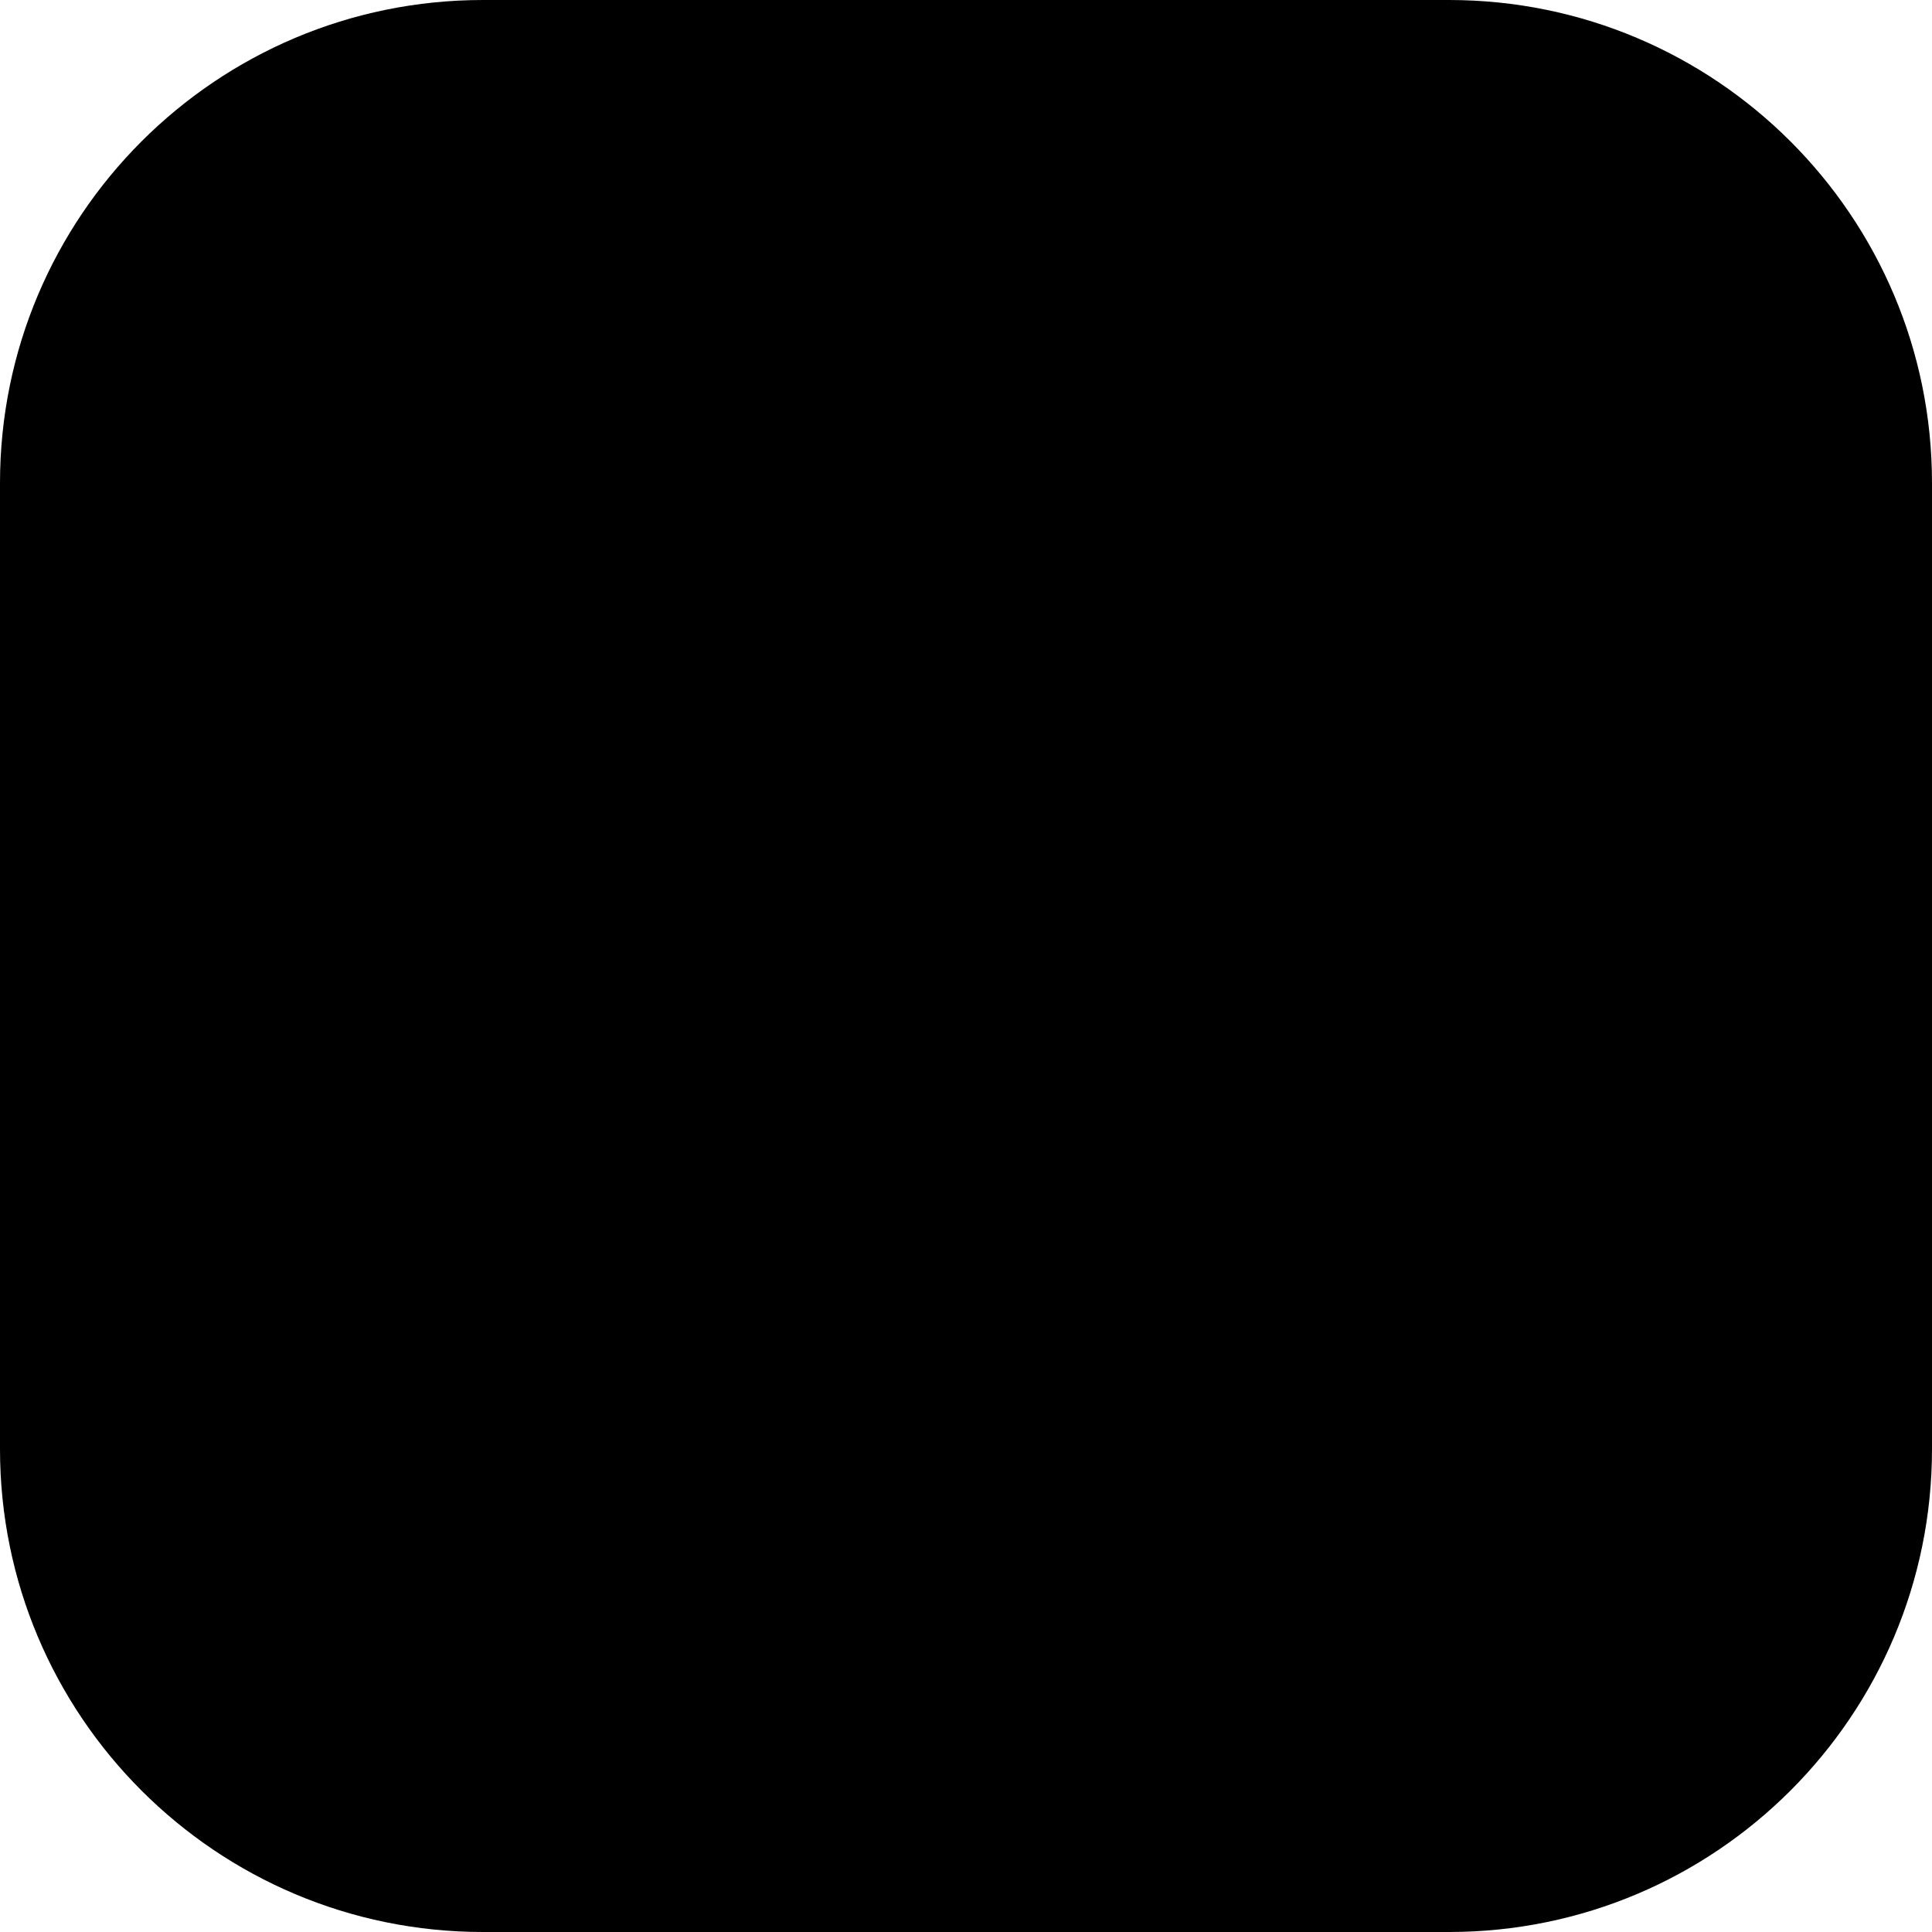
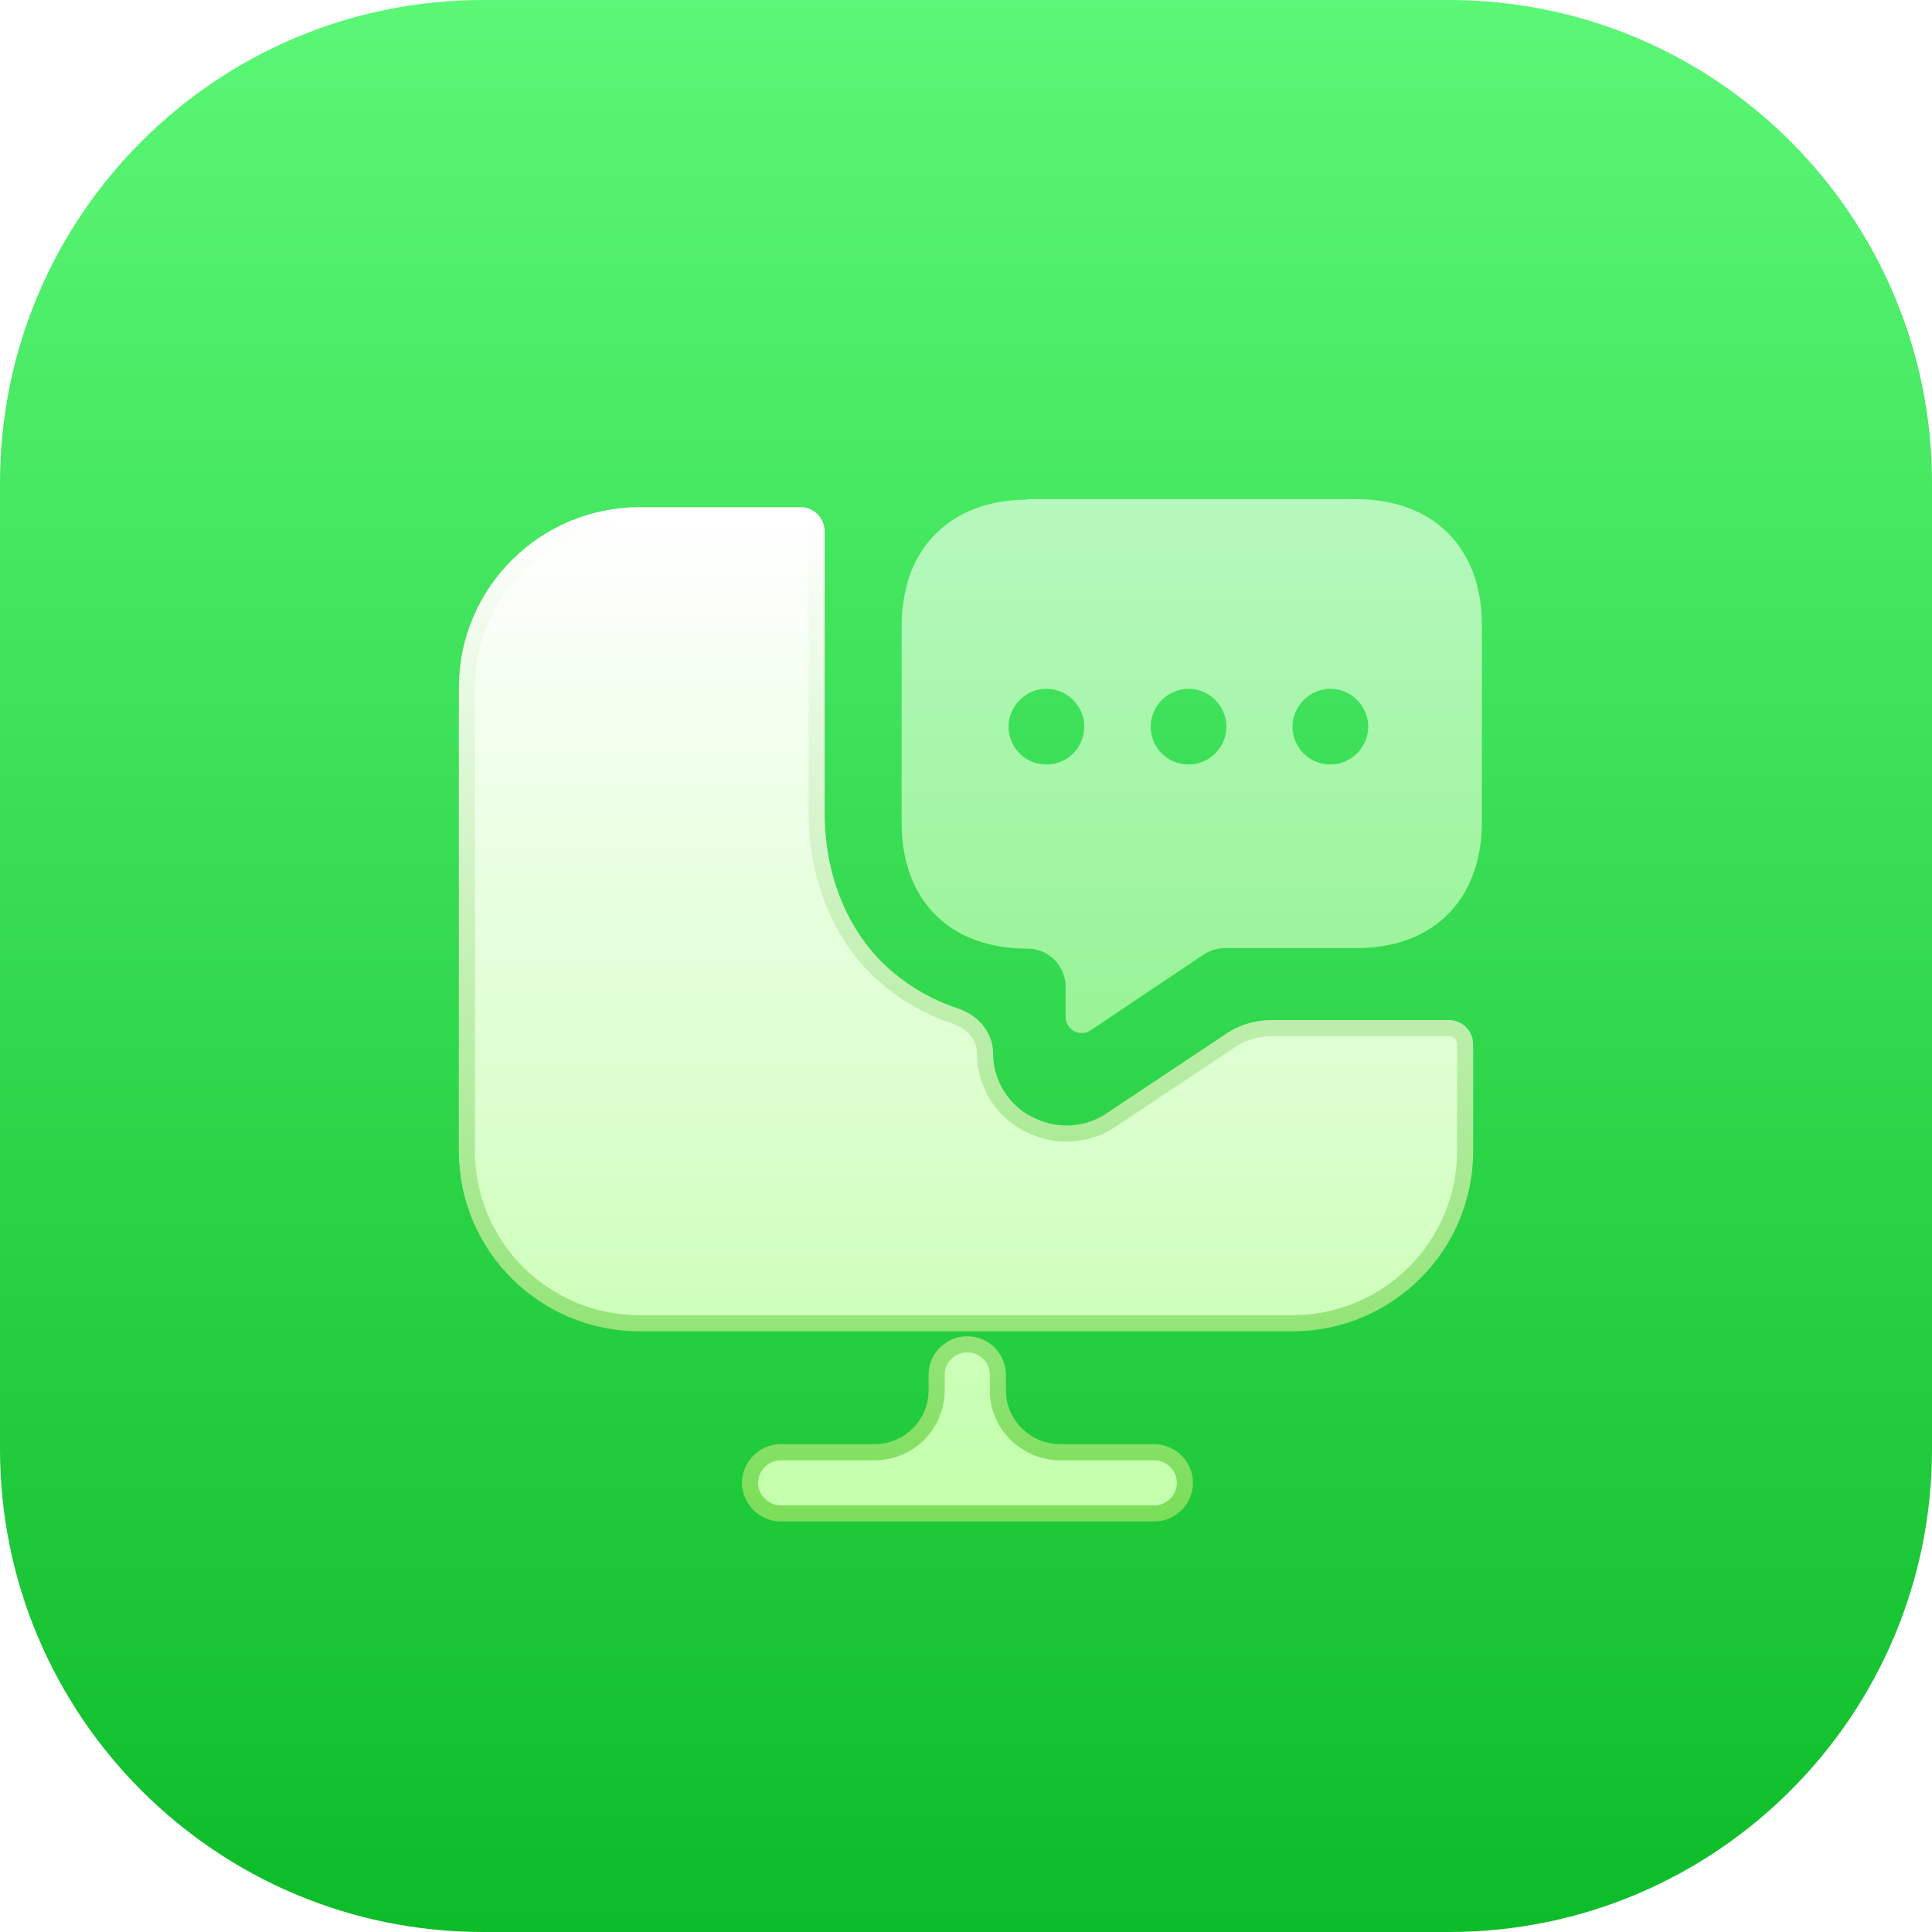
- <svg fill="none" viewBox="0 0 120 120">
-   <path fill="#F5F5F5" d="M0 0h120v120H0z" />
-   <g clipPath="url(#a)">
-     <path fill="white" d="M-309-251h1440V773H-309z" />
-     <rect width="120" height="120" fill="url(#c)" rx="30" />
-     <path fill="url(#d)" stroke="url(#e)" d="M78.97 63.86c-.9 0-1.8.257-2.545.77l-7.403 4.93c-.874.59-1.85.847-2.801.847a5.2 5.2 0 0 1-2.38-.61.1.1 0 0 0-.024-.007.1.1 0 0 1-.024-.006 4.96 4.96 0 0 1-2.61-4.384c0-1-.746-1.925-1.826-2.285a12.6 12.6 0 0 1-4.91-2.977c-2.39-2.388-3.726-5.828-3.726-9.654V33a1 1 0 0 0-1-1h-9.976C33.807 32 29 36.8 29 42.706v28.779c0 5.93 4.807 10.706 10.745 10.706h40.51C86.193 82.19 91 77.415 91 71.485V64.86a1 1 0 0 0-1-1zM71.696 90.2H65.86c-2.134 0-3.882-1.72-3.882-3.85v-.95c0-1.053-.848-1.9-1.902-1.9a1.897 1.897 0 0 0-1.902 1.9v.95c0 2.13-1.722 3.85-3.856 3.85h-5.835c-1.028 0-1.902.873-1.902 1.9s.874 1.9 1.902 1.9h23.212a1.913 1.913 0 0 0 1.902-1.9c0-1.052-.874-1.9-1.902-1.9Z" />
-     <path fill="url(#f)" d="M84.201 31h-20.35a.02.02 0 0 0-.016.017q-.001.015-.017.016c-3.594.005-6.25 1.727-7.315 4.703-.31.94-.503 2.006-.503 3.132v12.22c0 2.384.722 4.358 2.1 5.736 1.377 1.377 3.35 2.1 5.735 2.1a2.37 2.37 0 0 1 2.351 2.35v1.888a1 1 0 0 0 1.557.83l7-4.691c.378-.252.848-.411 1.318-.411h8.147c1.126 0 2.192-.159 3.166-.503 2.974-1.067 4.669-3.73 4.669-7.332v-12.22c0-4.828-3.007-7.835-7.835-7.835zM64.994 47.485a2.35 2.35 0 0 1-2.351-2.351 2.37 2.37 0 0 1 2.351-2.352 2.37 2.37 0 0 1 2.351 2.352 2.35 2.35 0 0 1-2.35 2.351m8.829 0a2.35 2.35 0 0 1-2.351-2.351 2.37 2.37 0 0 1 2.35-2.352 2.37 2.37 0 0 1 2.352 2.352 2.37 2.37 0 0 1-2.351 2.351m8.809 0a2.35 2.35 0 0 1-2.352-2.351 2.37 2.37 0 0 1 2.352-2.352 2.37 2.37 0 0 1 2.35 2.352 2.37 2.37 0 0 1-2.35 2.351" opacity=".7" />
+ <svg xmlns="http://www.w3.org/2000/svg" width="120" height="120" viewBox="0 0 120 120" fill="none">
+   <rect width="120" height="120" fill="#F5F5F5" />
+   <g clip-path="url(#clip0_0_1)">
+     <rect width="1440" height="1024" transform="translate(-309 -251)" fill="url(#paint0_linear_0_1)" />
+     <rect width="1440" height="1024" transform="translate(-309 -251)" fill="white" />
+     <rect width="120" height="120" rx="30" fill="url(#paint1_linear_0_1)" />
+     <path d="M78.97 63.86C78.07 63.86 77.171 64.117 76.425 64.63L69.022 69.559C68.148 70.15 67.172 70.407 66.221 70.407C65.402 70.407 64.559 70.178 63.841 69.796C63.834 69.793 63.826 69.79 63.817 69.79C63.809 69.79 63.8 69.788 63.793 69.784C62.18 68.91 61.182 67.245 61.182 65.4C61.182 64.399 60.437 63.475 59.357 63.115C57.481 62.499 55.81 61.472 54.448 60.138C52.057 57.75 50.721 54.31 50.721 50.484V33C50.721 32.448 50.273 32 49.721 32H39.745C33.807 32 29 36.801 29 42.706V71.485C29 77.415 33.807 82.191 39.745 82.191H80.255C86.193 82.191 91 77.415 91 71.485V64.86C91 64.308 90.552 63.86 90 63.86H78.97ZM71.696 90.2H65.861C63.727 90.2 61.979 88.48 61.979 86.35V85.4C61.979 84.347 61.131 83.5 60.077 83.5C59.023 83.5 58.175 84.347 58.175 85.4V86.35C58.175 88.48 56.453 90.2 54.319 90.2H48.484C47.456 90.2 46.582 91.073 46.582 92.1C46.582 93.127 47.456 94 48.484 94H71.696C72.724 94 73.598 93.153 73.598 92.1C73.598 91.048 72.724 90.2 71.696 90.2Z" fill="url(#paint2_linear_0_1)" stroke="url(#paint3_linear_0_1)" />
+     <path opacity="0.7" d="M84.201 31H63.852C63.843 31 63.835 31.007 63.835 31.017C63.835 31.026 63.828 31.033 63.819 31.033C60.224 31.038 57.568 32.76 56.503 35.736C56.192 36.676 56 37.742 56 38.868V51.088C56 53.472 56.722 55.446 58.099 56.824C59.477 58.201 61.451 58.923 63.835 58.923C65.12 58.923 66.186 59.989 66.186 61.274V63.162C66.186 63.962 67.079 64.438 67.743 63.993L74.743 59.301C75.121 59.049 75.591 58.89 76.061 58.89H84.208C85.334 58.89 86.4 58.731 87.374 58.387C90.347 57.32 92.043 54.658 92.043 51.055V38.835C92.043 34.007 89.036 31 84.208 31H84.201ZM64.994 47.485C63.676 47.485 62.643 46.419 62.643 45.134C62.643 43.849 63.709 42.782 64.994 42.782C66.279 42.782 67.345 43.849 67.345 45.134C67.345 46.419 66.312 47.485 64.994 47.485ZM73.823 47.485C72.505 47.485 71.472 46.419 71.472 45.134C71.472 43.849 72.538 42.782 73.823 42.782C75.108 42.782 76.174 43.849 76.174 45.134C76.174 46.419 75.108 47.485 73.823 47.485ZM82.632 47.485C81.314 47.485 80.28 46.419 80.28 45.134C80.28 43.849 81.347 42.782 82.632 42.782C83.916 42.782 84.983 43.849 84.983 45.134C84.983 46.419 83.916 47.485 82.632 47.485Z" fill="url(#paint4_linear_0_1)" />
  </g>
  <defs>
-     <linearGradient id="b" x1="19" x2="1412.5" y1="19.5" y2="1024" gradientUnits="userSpaceOnUse">
-       <stop stopColor="#2E7EEA" />
-       <stop offset="1" stopColor="#013F92" />
+     <linearGradient id="paint0_linear_0_1" x1="19" y1="19.5" x2="1412.5" y2="1024" gradientUnits="userSpaceOnUse">
+       <stop stop-color="#2E7EEA" />
+       <stop offset="1" stop-color="#013F92" />
    </linearGradient>
-     <linearGradient id="c" x1="60" x2="60" y1="0" y2="120" gradientUnits="userSpaceOnUse">
-       <stop stopColor="#5BF776" />
-       <stop offset="1" stopColor="#0DBC29" />
+     <linearGradient id="paint1_linear_0_1" x1="60" y1="0" x2="60" y2="120" gradientUnits="userSpaceOnUse">
+       <stop stop-color="#5BF776" />
+       <stop offset="1" stop-color="#0DBC29" />
    </linearGradient>
-     <linearGradient id="d" x1="60" x2="60" y1="32" y2="94" gradientUnits="userSpaceOnUse">
-       <stop stopColor="white" />
-       <stop offset="1" stopColor="#C2FFAB" />
+     <linearGradient id="paint2_linear_0_1" x1="60" y1="32" x2="60" y2="94" gradientUnits="userSpaceOnUse">
+       <stop stop-color="white" />
+       <stop offset="1" stop-color="#C2FFAB" />
    </linearGradient>
-     <linearGradient id="e" x1="60" x2="60" y1="32" y2="94" gradientUnits="userSpaceOnUse">
-       <stop stopColor="white" />
-       <stop offset="1" stopColor="#7CDE5A" />
+     <linearGradient id="paint3_linear_0_1" x1="60" y1="32" x2="60" y2="94" gradientUnits="userSpaceOnUse">
+       <stop stop-color="white" />
+       <stop offset="1" stop-color="#7CDE5A" />
    </linearGradient>
-     <linearGradient id="f" x1="74.022" x2="74.022" y1="31" y2="65.036" gradientUnits="userSpaceOnUse">
-       <stop stopColor="#E5FFE4" />
-       <stop offset="1" stopColor="#C3FFB3" />
+     <linearGradient id="paint4_linear_0_1" x1="74.022" y1="31" x2="74.022" y2="65.036" gradientUnits="userSpaceOnUse">
+       <stop stop-color="#E5FFE4" />
+       <stop offset="1" stop-color="#C3FFB3" />
    </linearGradient>
-     <clipPath id="a" />
+     <clipPath id="clip0_0_1">
+       <rect width="1440" height="1024" fill="white" transform="translate(-309 -251)" />
+     </clipPath>
  </defs>
</svg>
